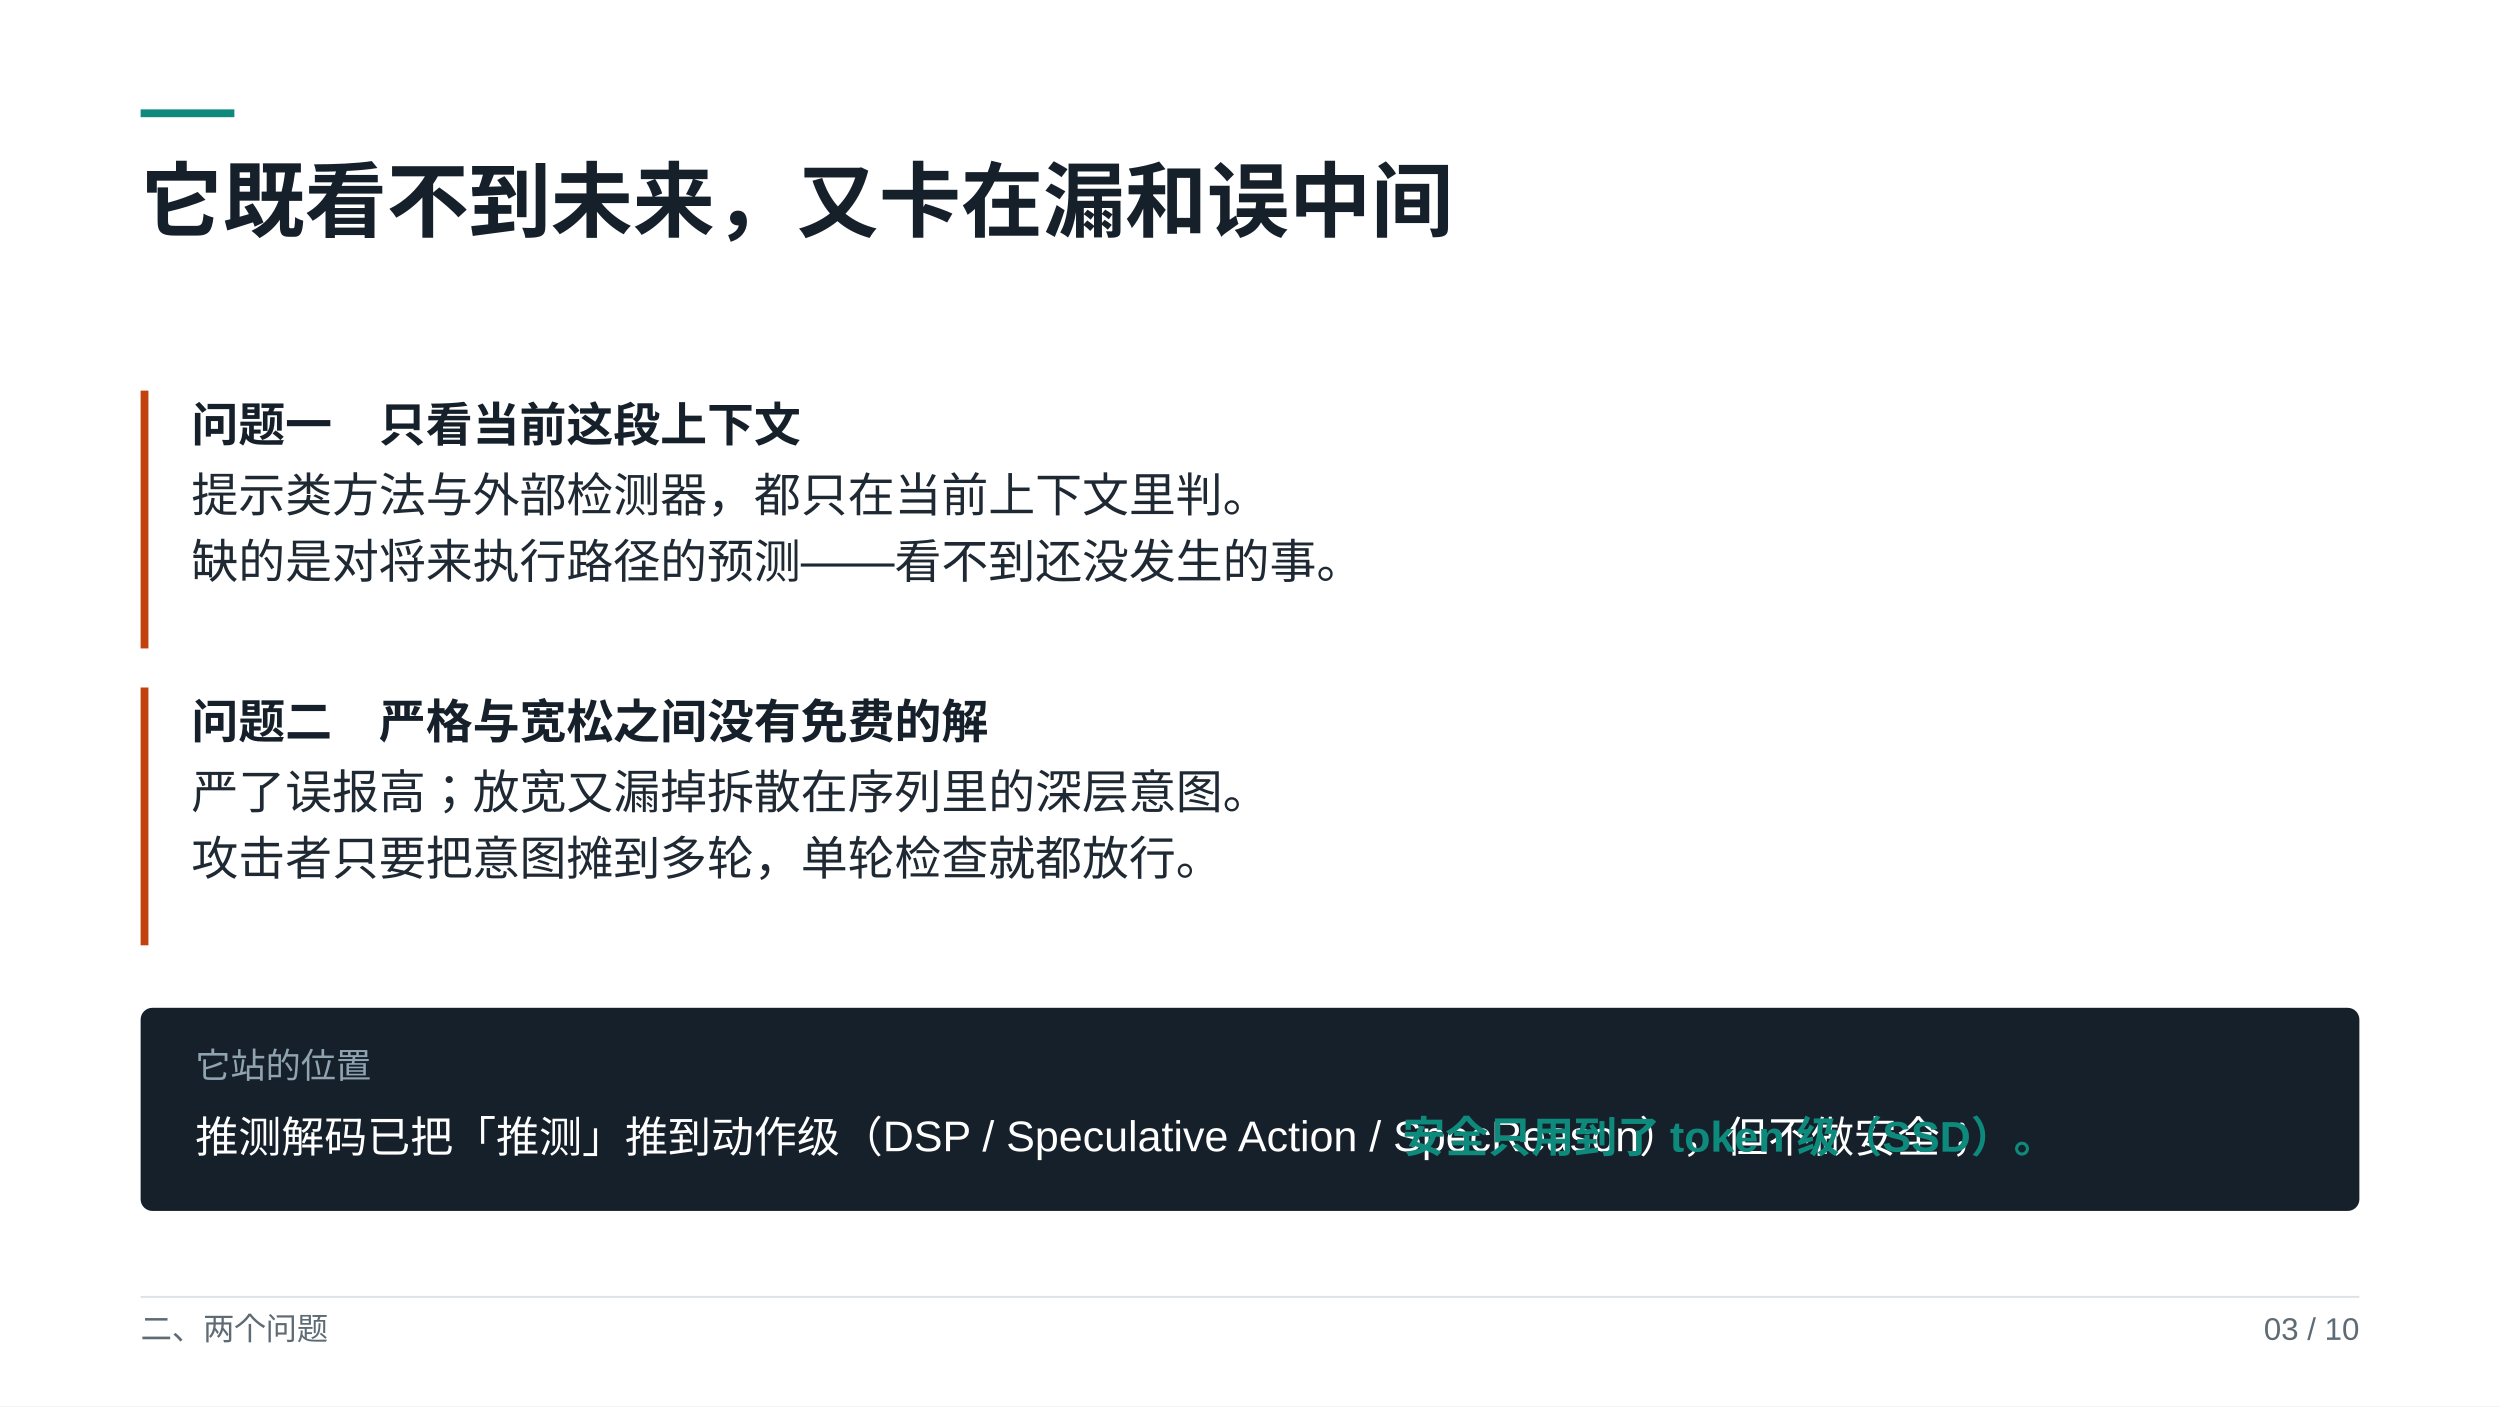
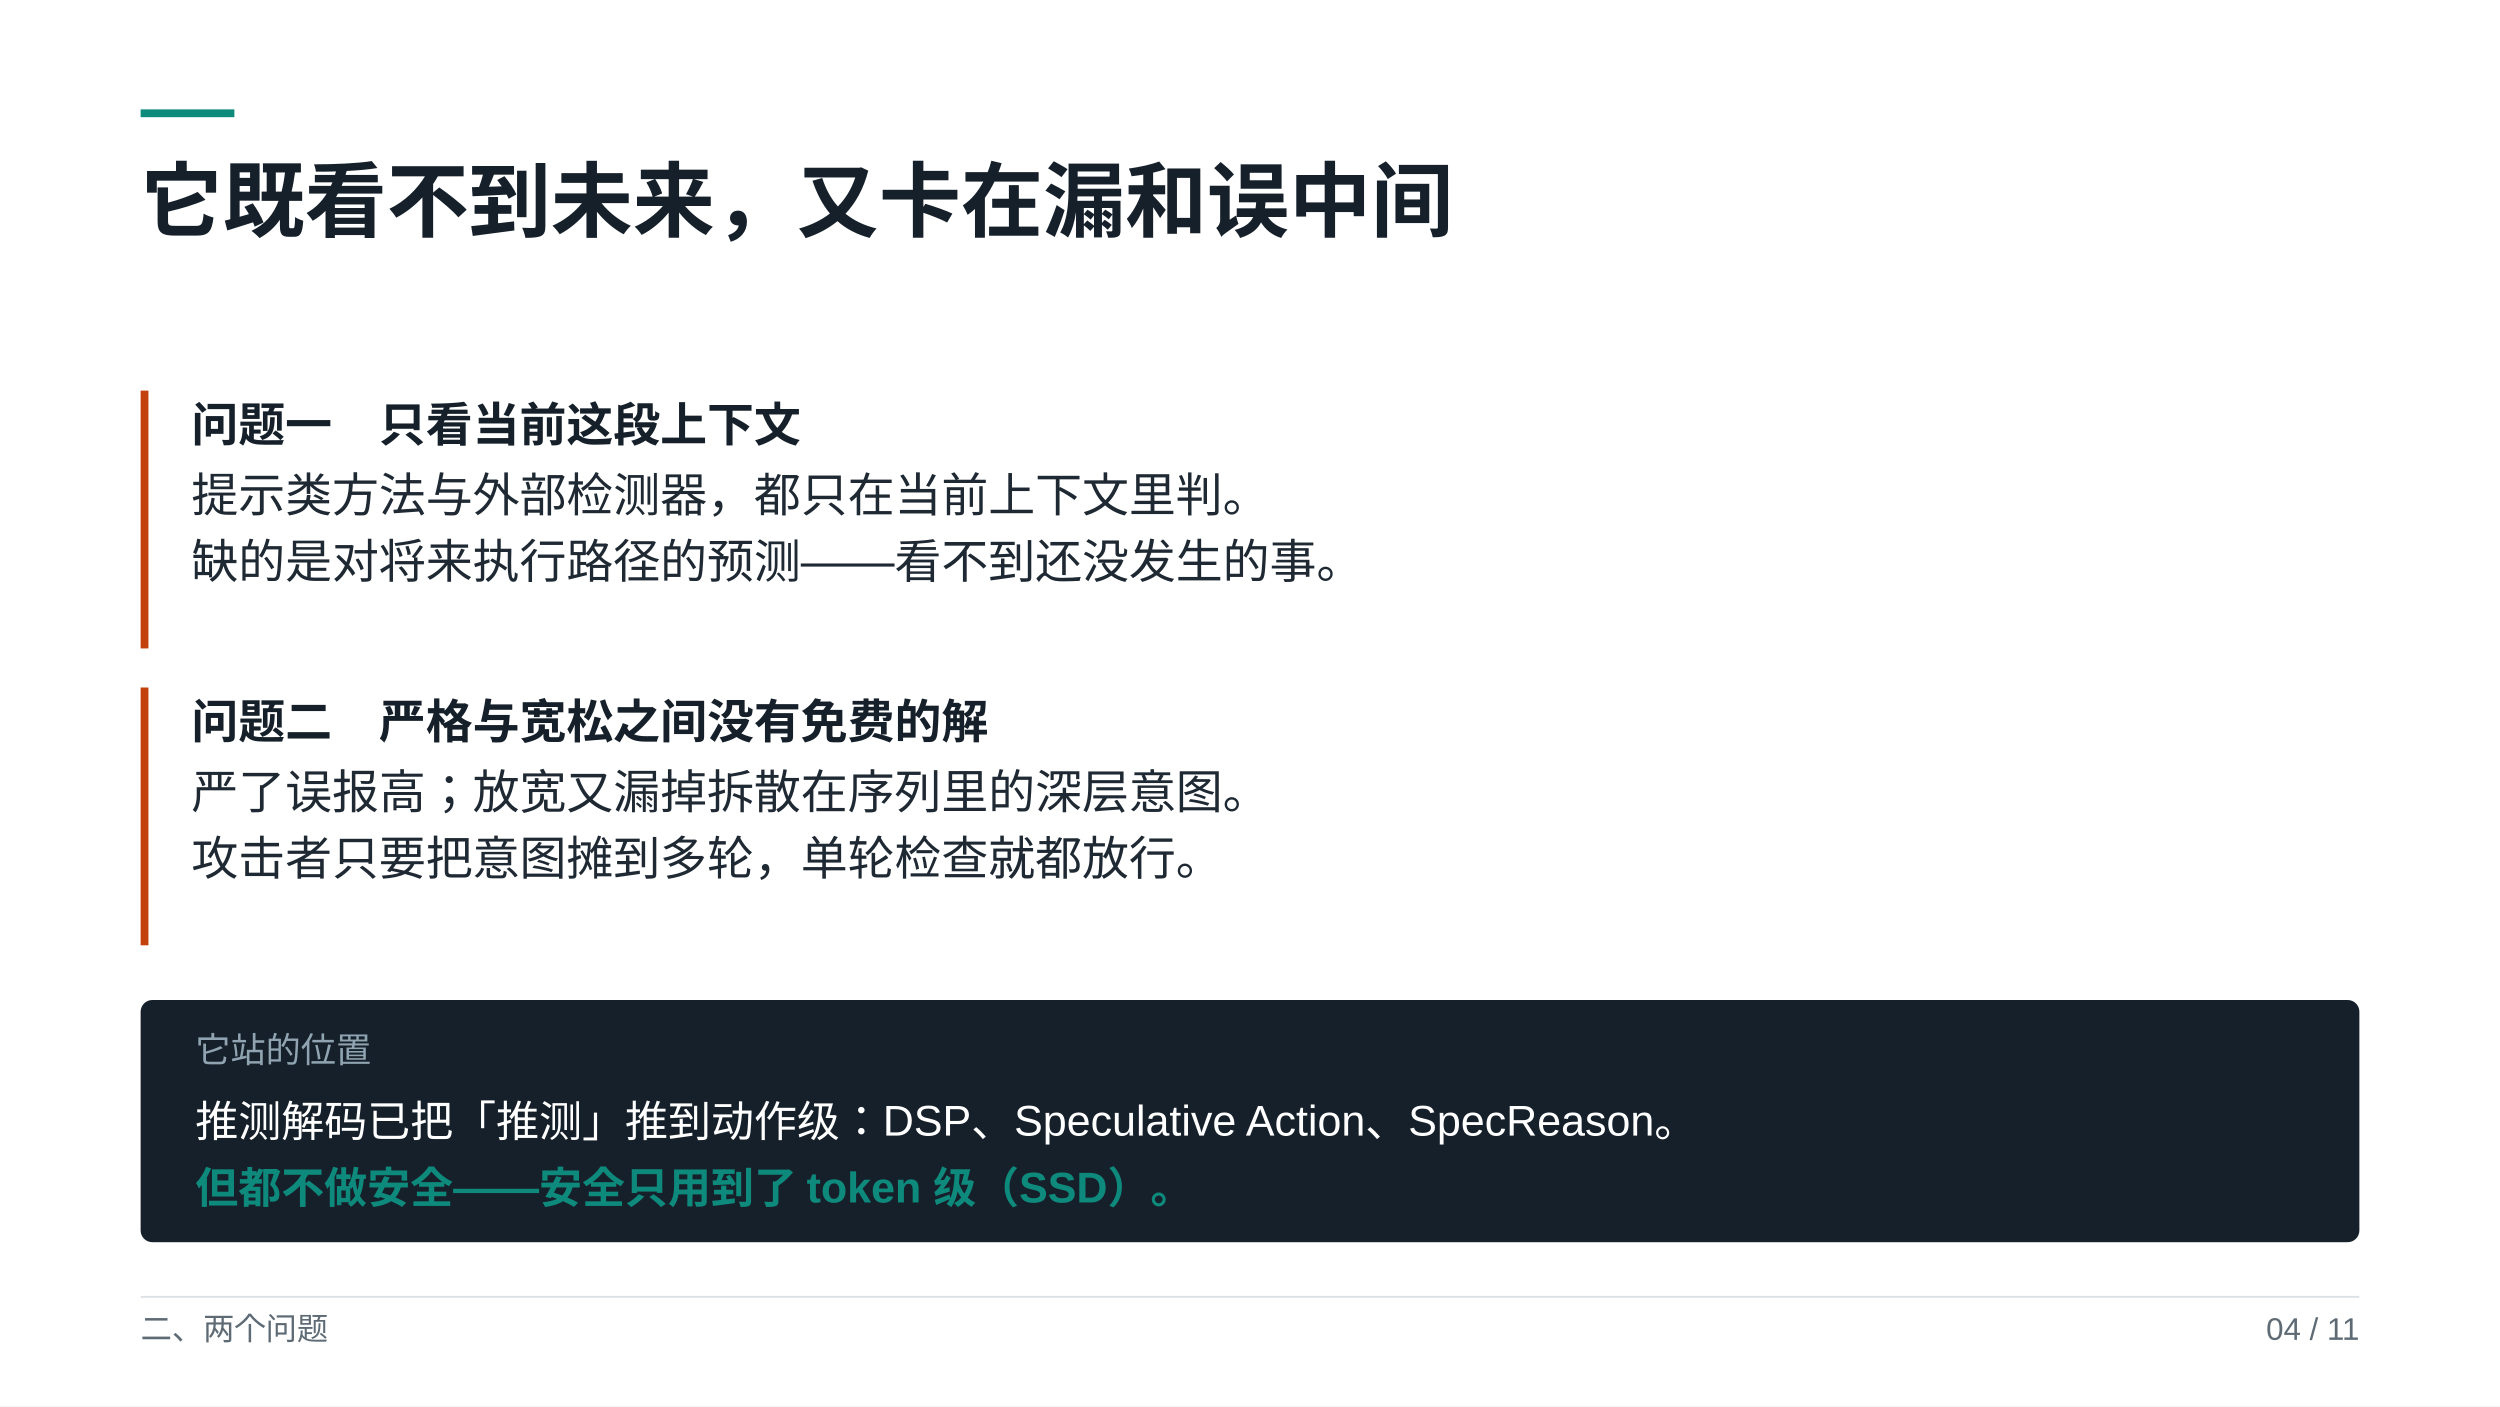
- <svg xmlns="http://www.w3.org/2000/svg" viewBox="0 0 1280 720" width="1280" height="720">
+ <svg xmlns="http://www.w3.org/2000/svg" viewBox="0 0 1280 720" width="1280" height="720" data-pptx-page-role="content">
  <rect x="0" y="0" width="1280" height="720" fill="#FFFFFF" />
  <rect x="72" y="56" width="48" height="4" fill="#0E8A7D" />
  <text x="72" y="118" font-family="Microsoft YaHei, Arial, sans-serif" font-size="42" fill="#16202A" font-weight="700">它既看不到未来，又卡在漏和误中间</text>
  <rect x="72" y="200" width="4" height="132" fill="#C2410C" />
  <text x="98" y="226" font-family="Microsoft YaHei, Arial, sans-serif" font-size="24" fill="#16202A" font-weight="700">问题一　只看当前这段上下文</text>
  <text x="98" y="262" font-family="Microsoft YaHei, Arial, sans-serif" font-size="24" fill="#1F2933" font-weight="400">提示类方法与外部检测器，都只在当前上下文里判。</text>
  <text x="98" y="296" font-family="Microsoft YaHei, Arial, sans-serif" font-size="24" fill="#1F2933" font-weight="400">缺的是对将来执行路径的预测——看不到还没发生的事。</text>
  <rect x="72" y="352" width="4" height="132" fill="#C2410C" />
  <text x="98" y="378" font-family="Microsoft YaHei, Arial, sans-serif" font-size="24" fill="#16202A" font-weight="700">问题二　严格与宽松之间没有免费的解</text>
  <text x="98" y="414" font-family="Microsoft YaHei, Arial, sans-serif" font-size="24" fill="#1F2933" font-weight="400">严了误报高；放宽又漏掉拆散在序列里的深层意图。</text>
  <text x="98" y="448" font-family="Microsoft YaHei, Arial, sans-serif" font-size="24" fill="#1F2933" font-weight="400">攻击者只要把意图摊到多轮，单轮检查就都放行。</text>
-   <rect x="72" y="516" width="1136" height="104" fill="#16202A" rx="6" />
-   <text x="100" y="552" font-family="Microsoft YaHei, Arial, sans-serif" font-size="18" fill="#8FA3B0" font-weight="400">它站的位置</text>
-   <text x="100" y="590" font-family="Microsoft YaHei, Arial, sans-serif" font-size="22" fill="#FFFFFF" font-weight="400">推测解码已把「推测」推到动作级（DSP / Speculative Action / SpecReason），但不做安全；</text>
-   <text x="718" y="590" font-family="Microsoft YaHei, Arial, sans-serif" font-size="22" fill="#0E8A7D" font-weight="700">安全只用到了 token 级（SSD）。</text>
+   <rect x="72" y="512" width="1136" height="124" fill="#16202A" rx="6" />
+   <text x="100" y="544" font-family="Microsoft YaHei, Arial, sans-serif" font-size="18" fill="#8FA3B0" font-weight="400">它站的位置</text>
+   <text x="100" y="582" font-family="Microsoft YaHei, Arial, sans-serif" font-size="22" fill="#FFFFFF" font-weight="400">推测解码已把「推测」推到动作级：DSP、Speculative Action、SpecReason。</text>
+   <text x="100" y="616" font-family="Microsoft YaHei, Arial, sans-serif" font-size="22" fill="#0E8A7D" font-weight="700">但都不做安全——安全只用到了 token 级（SSD）。</text>
  <line x1="72" y1="664" x2="1208" y2="664" stroke="#DDE2E6" stroke-width="1" />
  <text x="72" y="686" font-family="Microsoft YaHei, Arial, sans-serif" font-size="16" fill="#5E6B75" font-weight="400">二、两个问题</text>
-   <text x="1208" y="686" font-family="Microsoft YaHei, Arial, sans-serif" font-size="16" fill="#5E6B75" font-weight="400" text-anchor="end">03 / 10</text>
+   <text x="1208" y="686" font-family="Microsoft YaHei, Arial, sans-serif" font-size="16" fill="#5E6B75" font-weight="400" text-anchor="end">04 / 11</text>
</svg>
